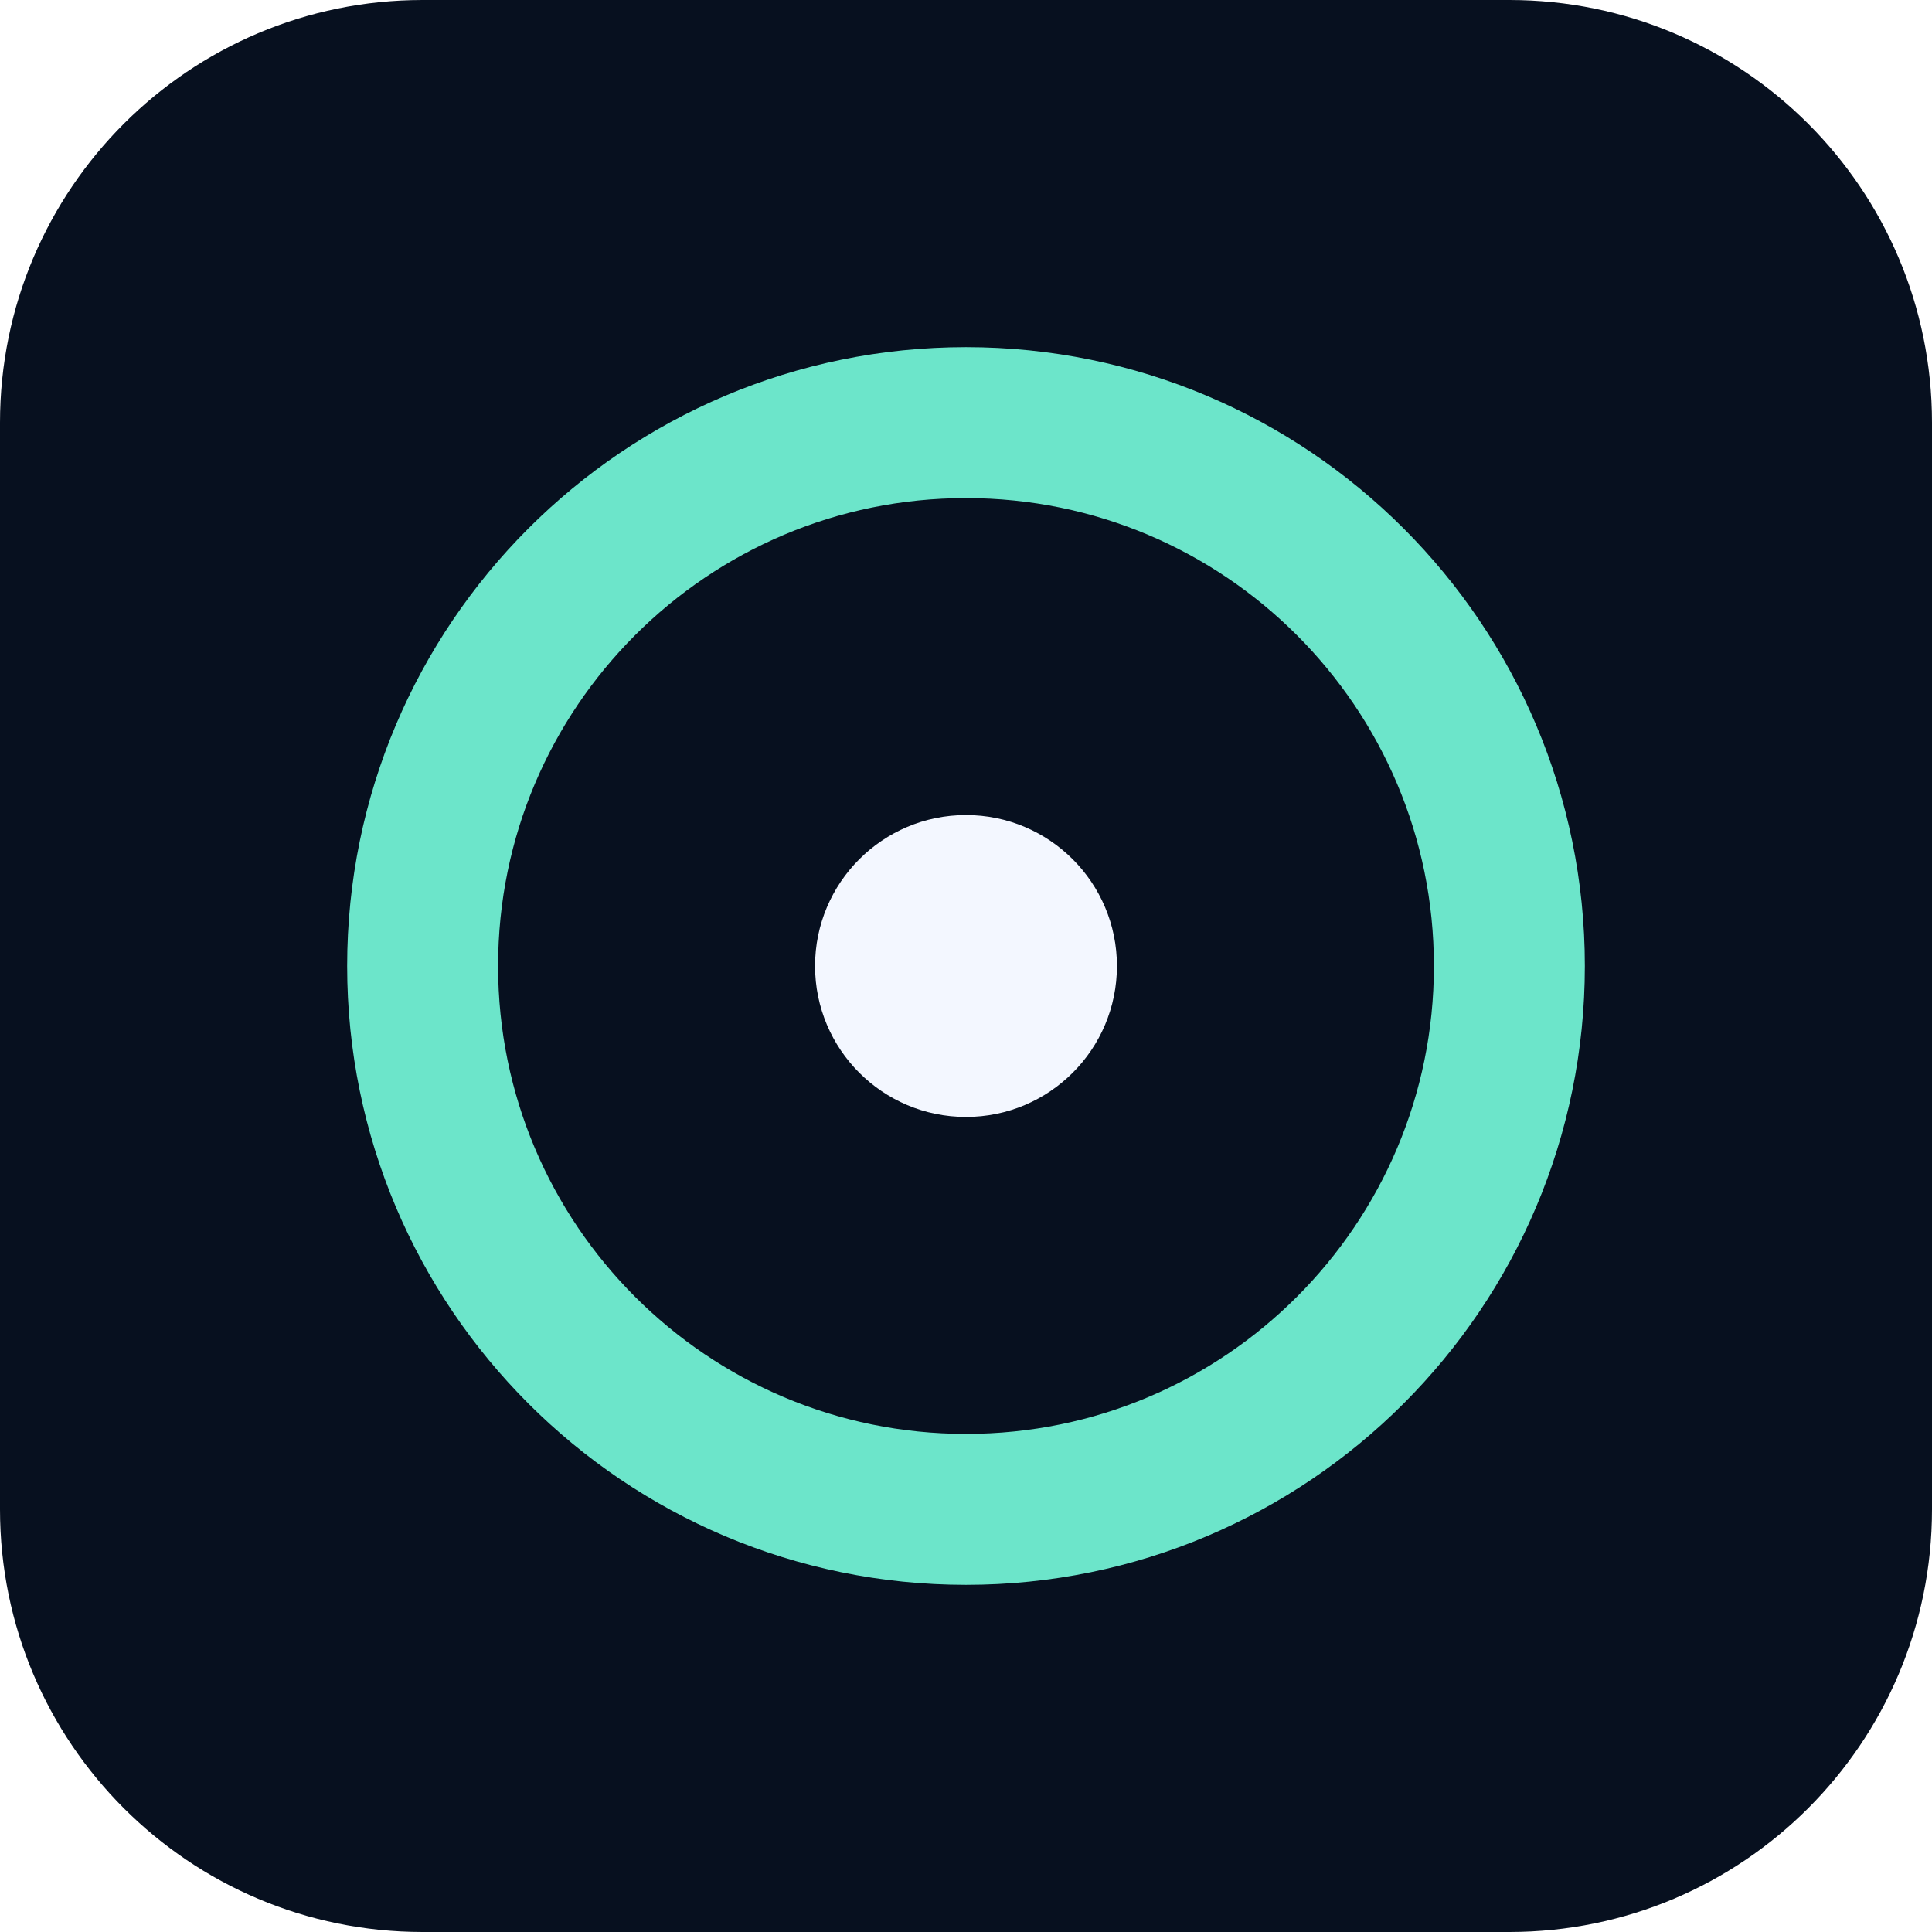
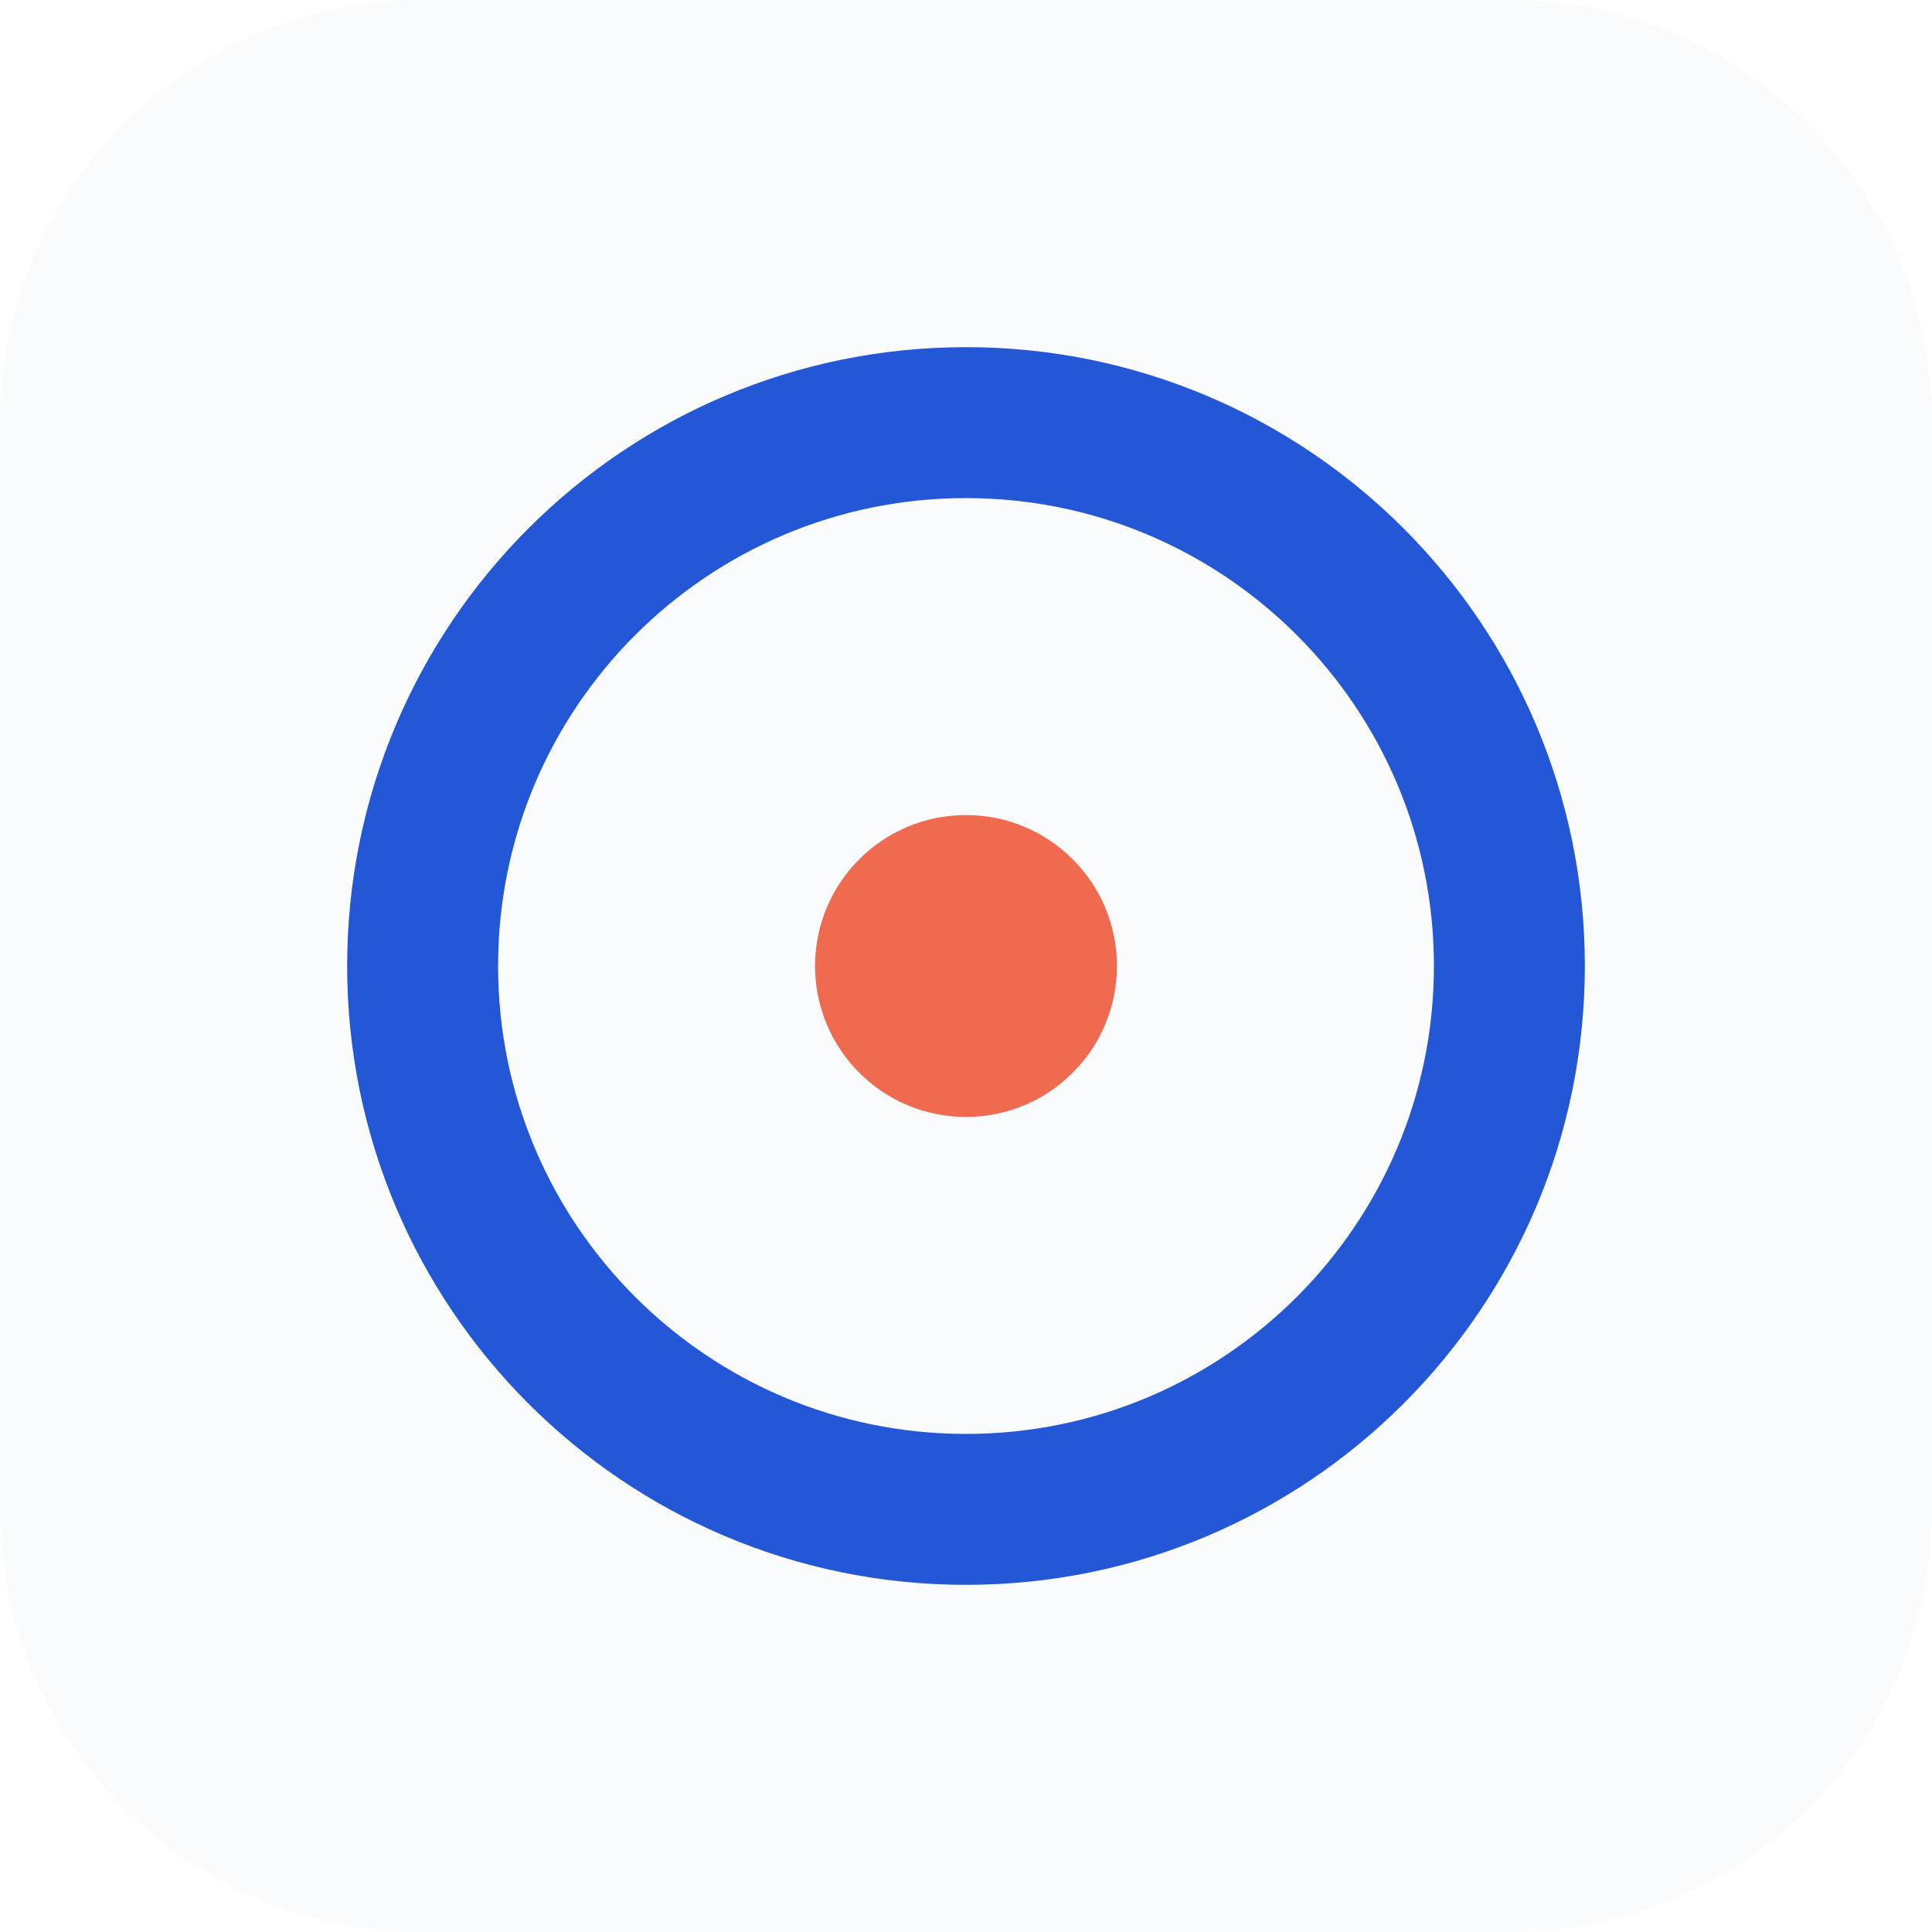
<svg xmlns="http://www.w3.org/2000/svg" viewBox="0 0 32 32">
-   <rect width="32" height="32" rx="7" fill="#07101f" />
-   <circle cx="16" cy="16" r="9" fill="none" stroke="#6ce5ca" stroke-width="2.5" />
-   <circle cx="16" cy="16" r="2.5" fill="#f3f7ff" />
+   <rect width="32" height="32" rx="7" fill="#f9fbfd" />
+   <circle cx="16" cy="16" r="9" fill="none" stroke="#2457d6" stroke-width="2.5" />
+   <circle cx="16" cy="16" r="2.5" fill="#f06a50" />
</svg>
